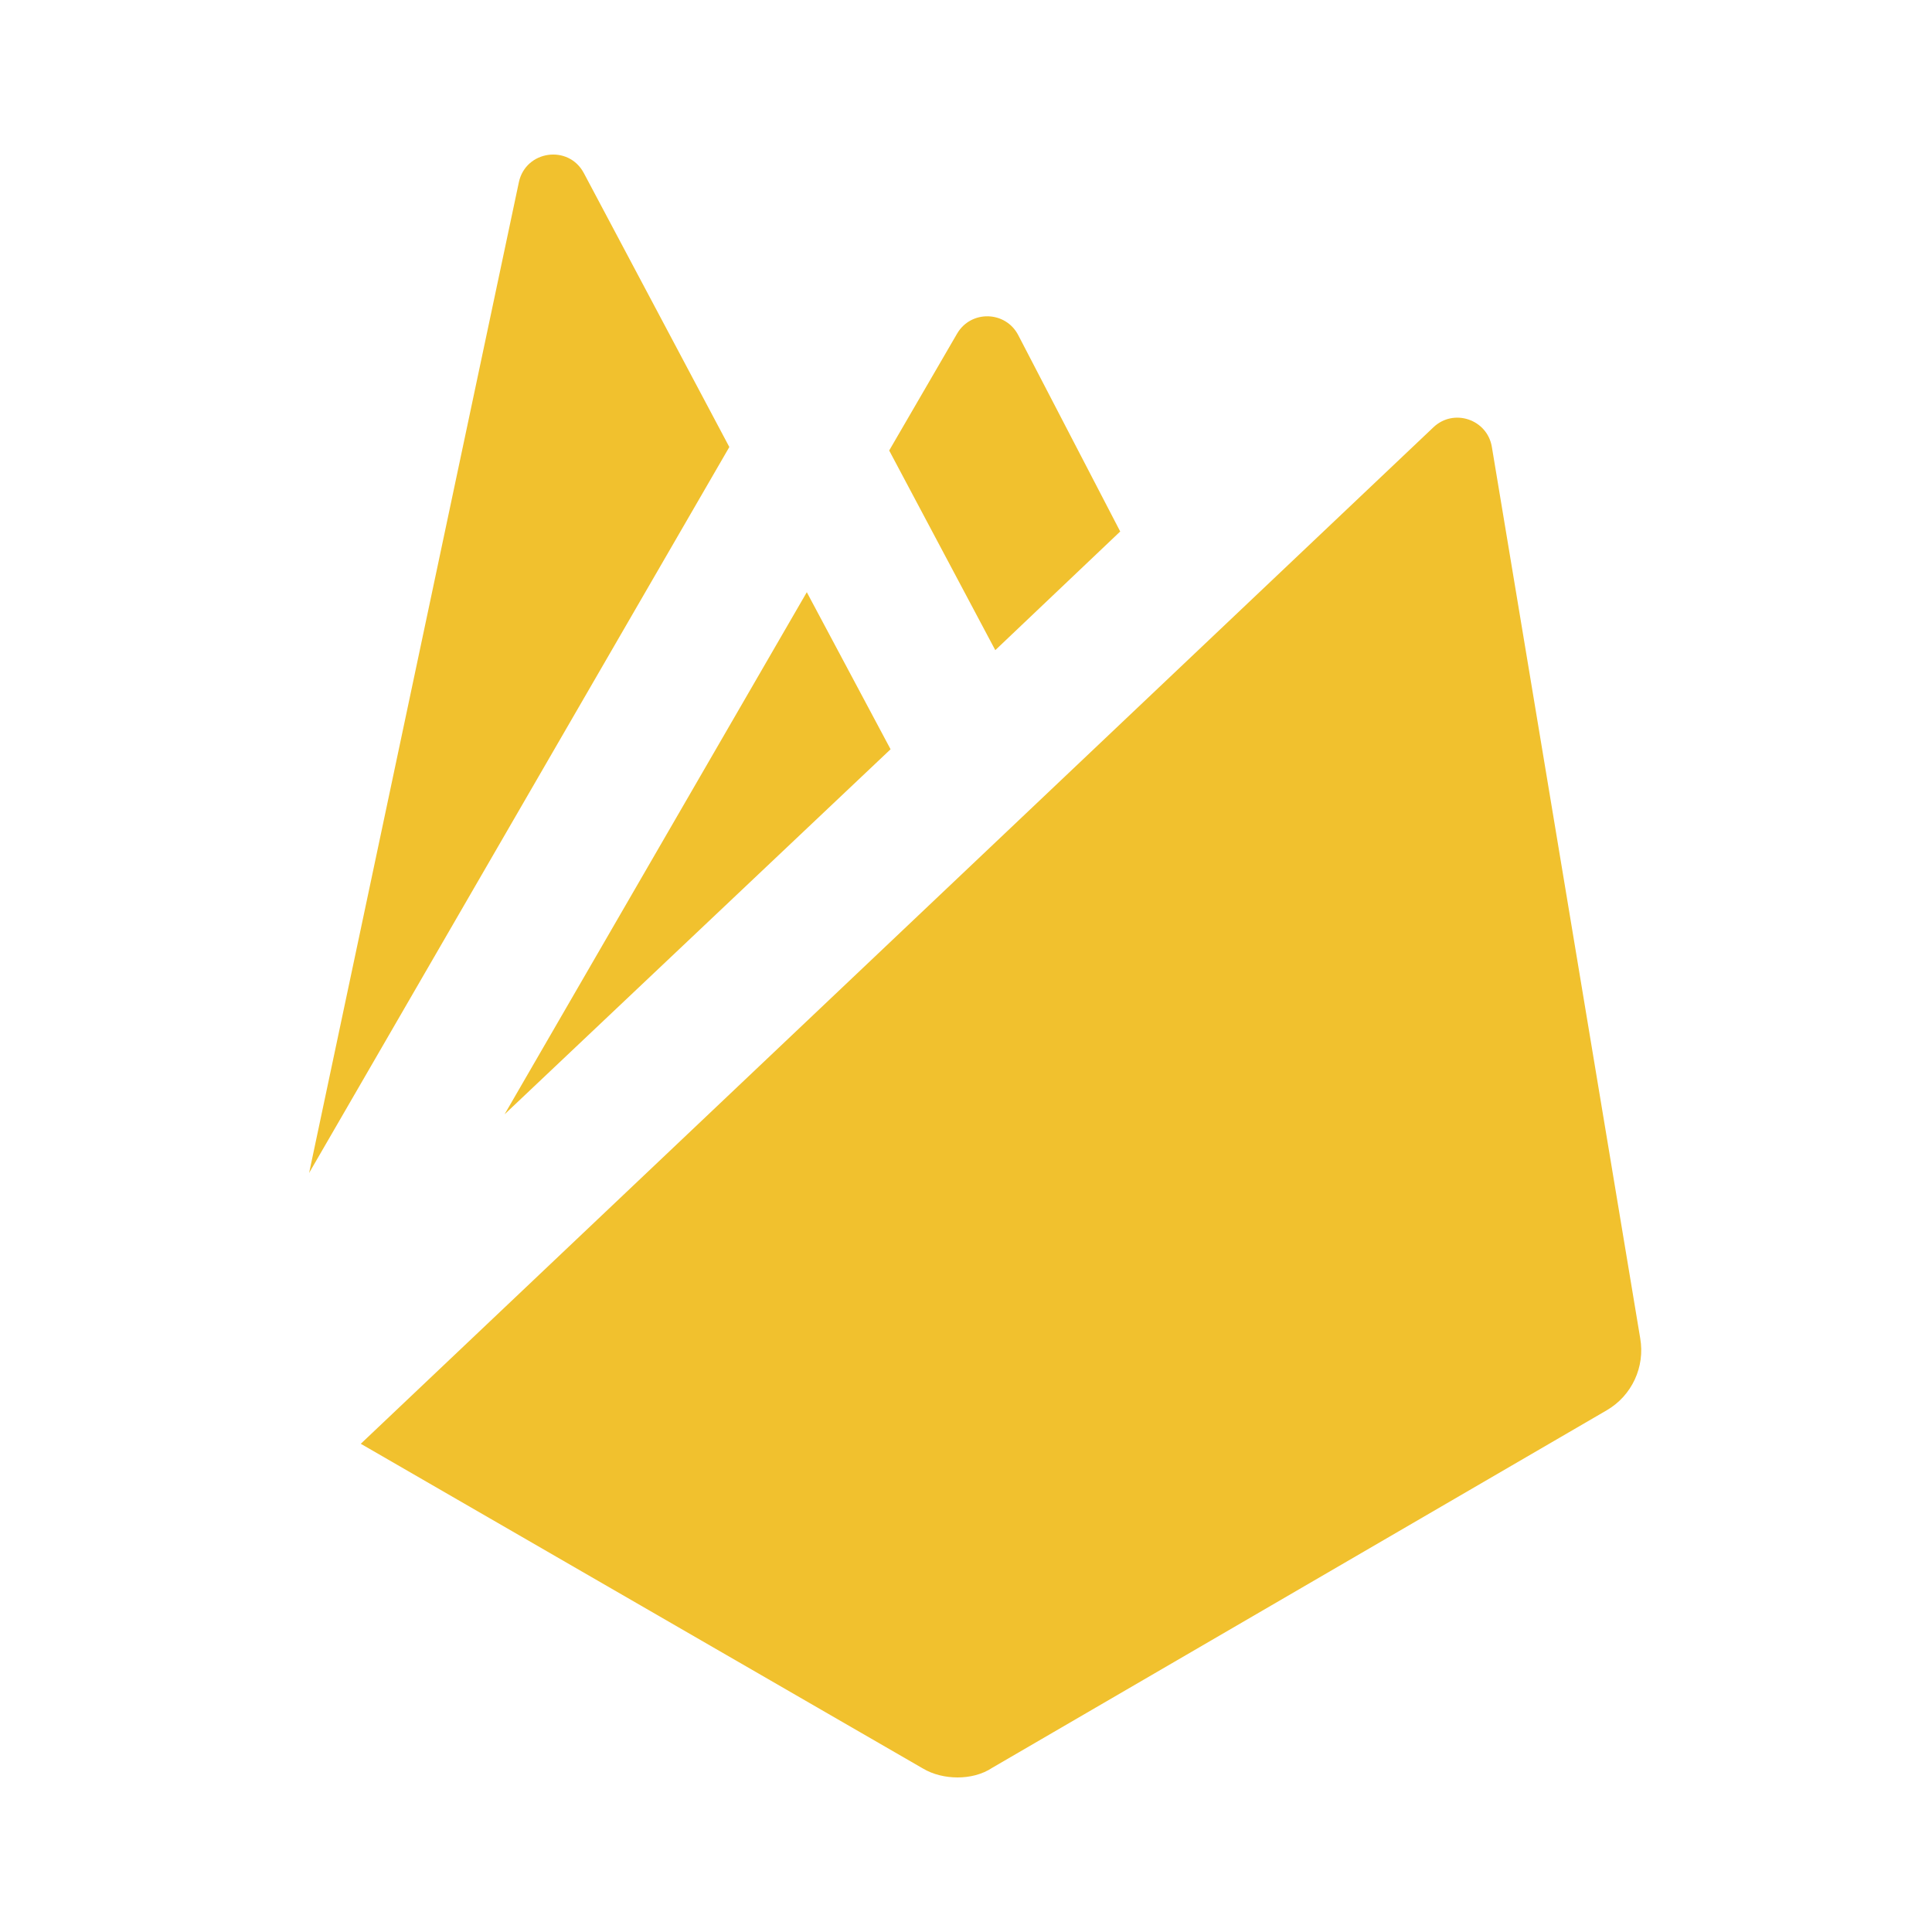
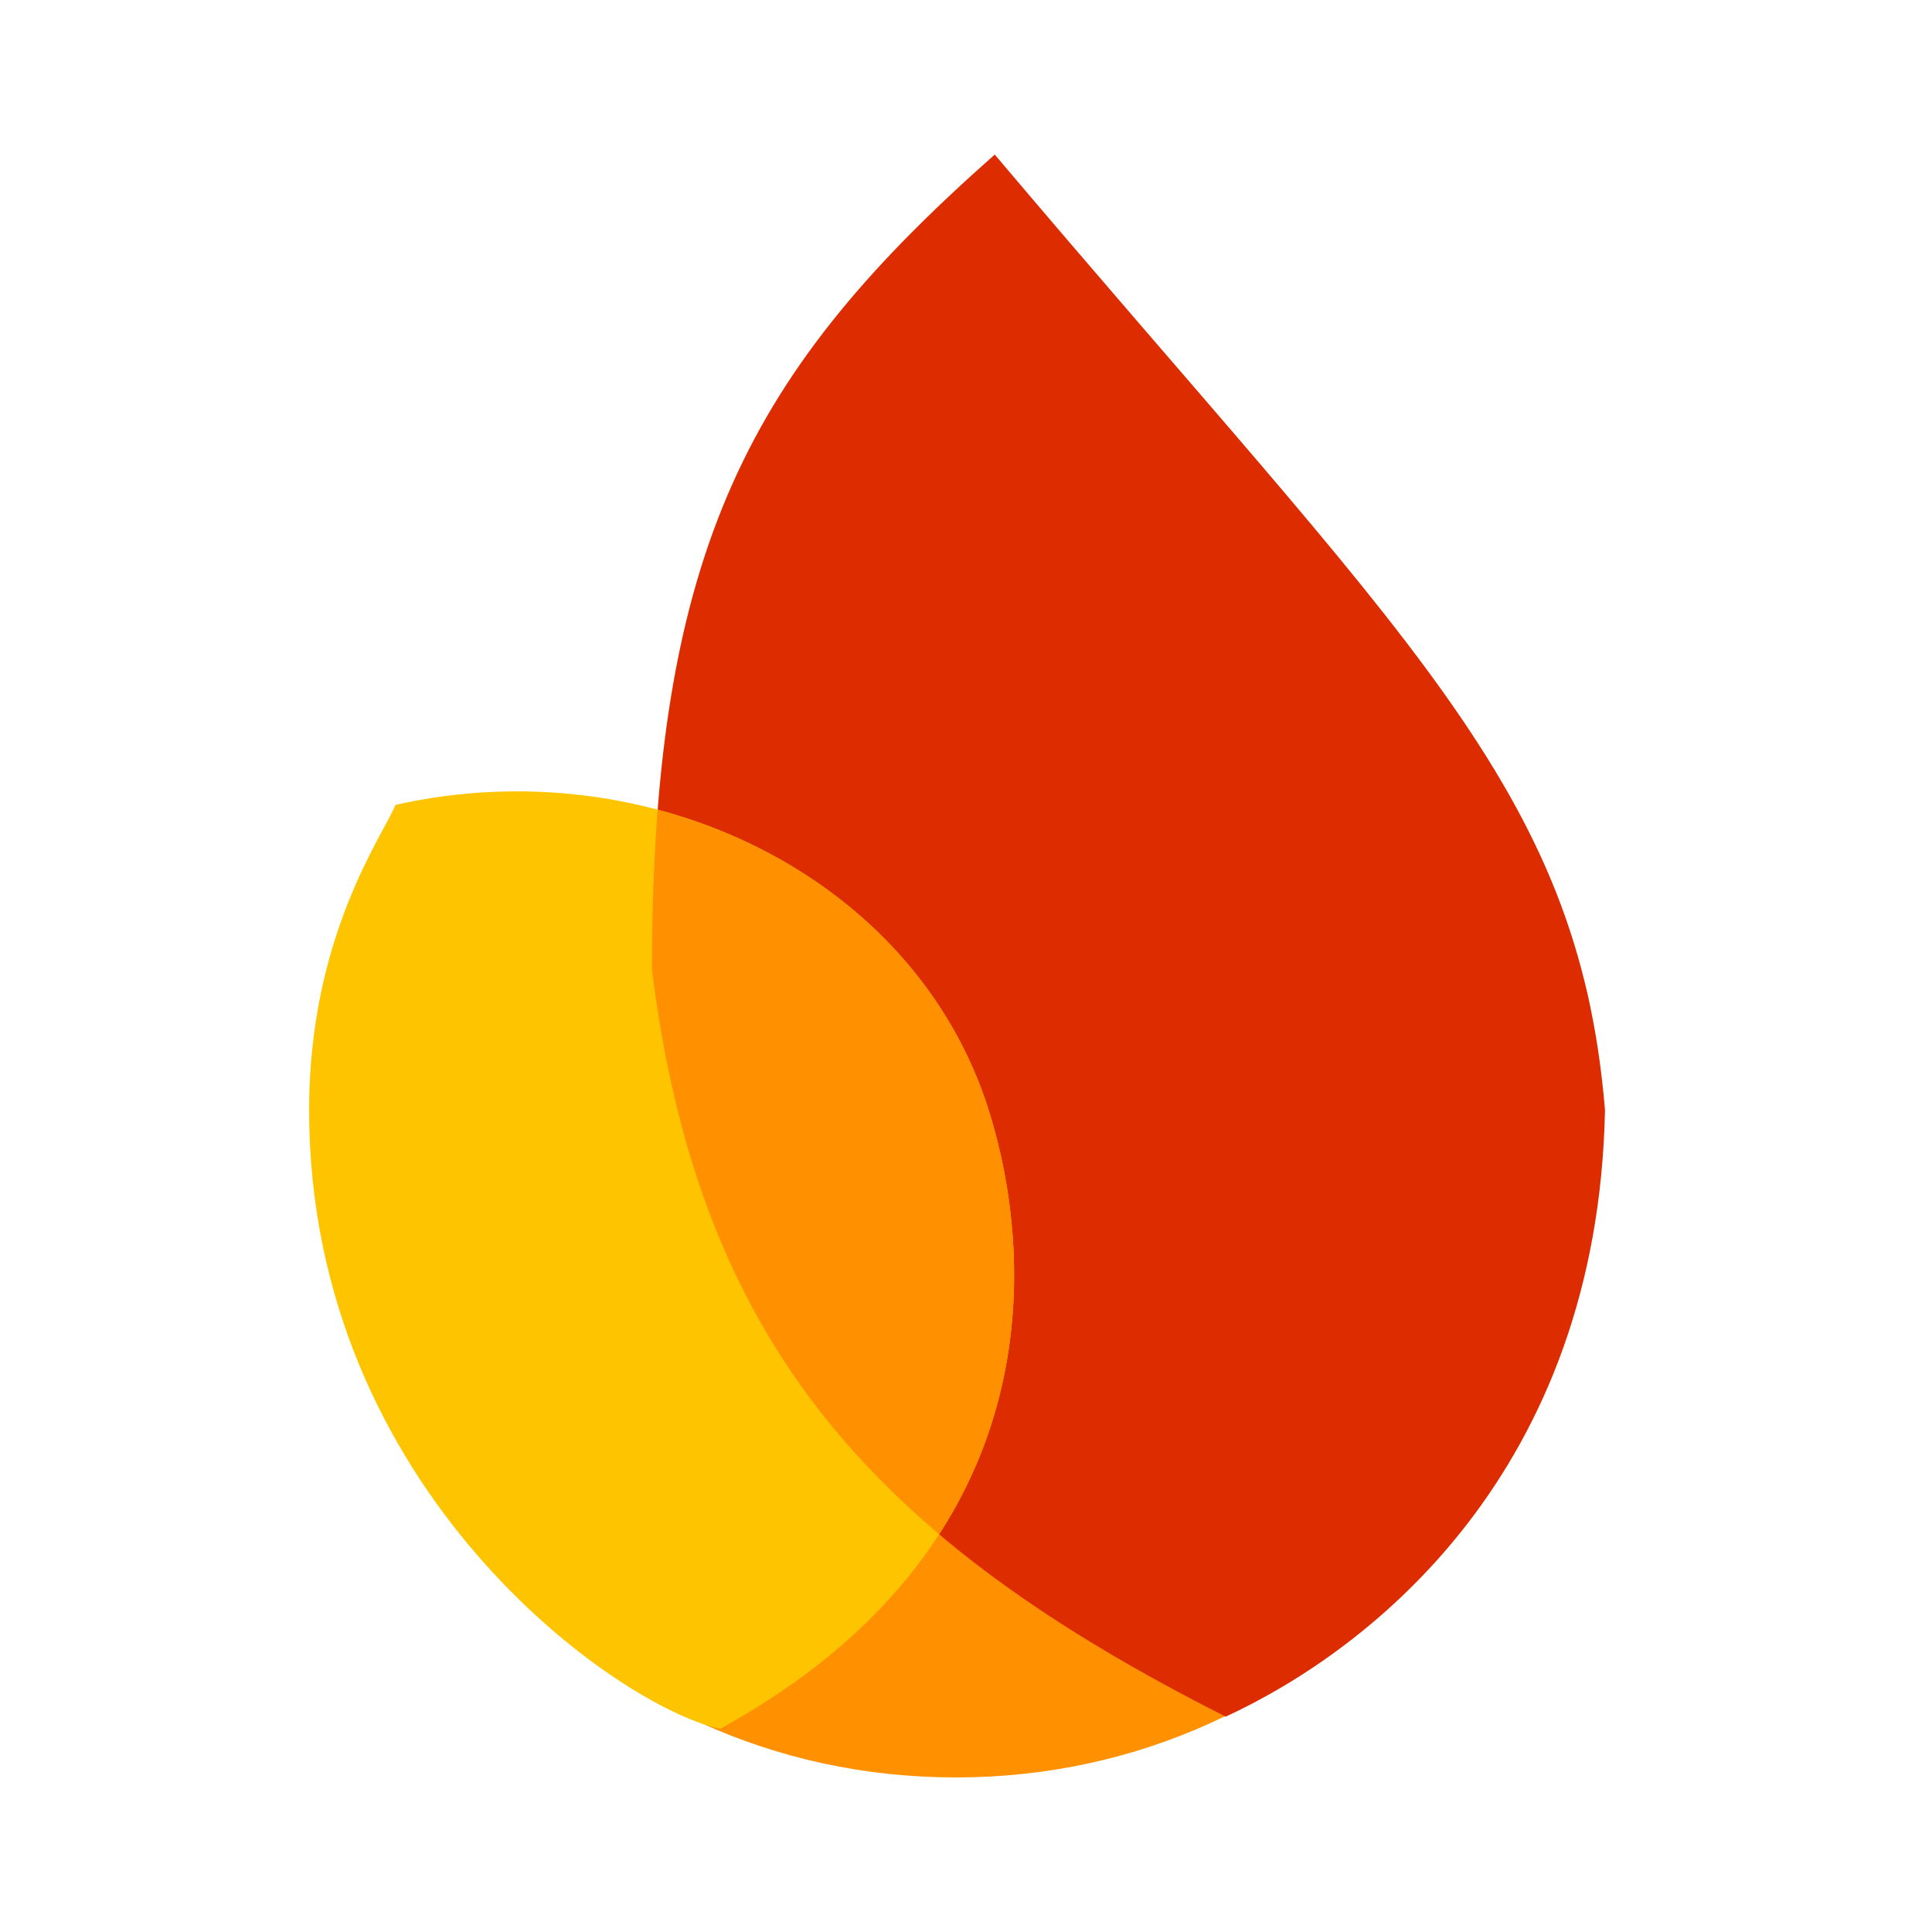
<svg xmlns="http://www.w3.org/2000/svg" width="50" height="50" viewBox="0 0 50 50" fill="none">
-   <path d="M18.875 11.569L8 30.356L13.428 4.717C13.604 3.891 14.715 3.734 15.11 4.48L18.875 11.569ZM20.88 15.326L23.048 19.391L13.058 28.839L20.88 15.326ZM28.991 13.755L25.758 16.826L23.012 11.659L24.769 8.635C25.127 8.019 26.023 8.041 26.352 8.673L28.991 13.755ZM41.582 36.498L25.685 45.747C25.414 45.928 25.089 46 24.782 46C24.475 46 24.15 45.928 23.879 45.765L9.337 37.365L37.097 11.058C37.622 10.559 38.489 10.852 38.609 11.565L42.449 34.637C42.576 35.378 42.233 36.119 41.582 36.498Z" fill="#F1C12E" />
+   <path d="M41.285 28.105C41.285 37.988 34.224 46 24.737 46C15.25 46 8.189 37.988 8.189 28.105C8.189 18.223 15.816 30.713 25.303 30.713C34.79 30.713 41.285 18.223 41.285 28.105Z" fill="#FF9100" />
+   <path d="M41.537 28.728C41.348 38.072 35.528 42.665 31.721 44.427C22.692 39.865 18.099 34.863 16.872 25.11C16.872 14.124 19.483 9.537 25.744 4C36.409 16.616 40.845 20.36 41.537 28.728Z" fill="#DD2C00" />
+   <path d="M25.587 28.728C26.75 32.409 27.348 39.96 18.634 44.742C15.991 44.175 8 38.582 8 28.728C8 24.223 9.919 21.618 10.234 20.831C16.778 19.353 23.667 22.656 25.587 28.728Z" fill="#FFC400" />
+   <path d="M17.02 20.954C21.001 22.012 24.341 24.787 25.587 28.728C26.39 31.271 26.924 35.66 24.305 39.707C20.069 36.125 17.701 31.703 16.872 25.11C16.872 23.612 16.921 22.233 17.02 20.954Z" fill="#FF9100" />
</svg>
